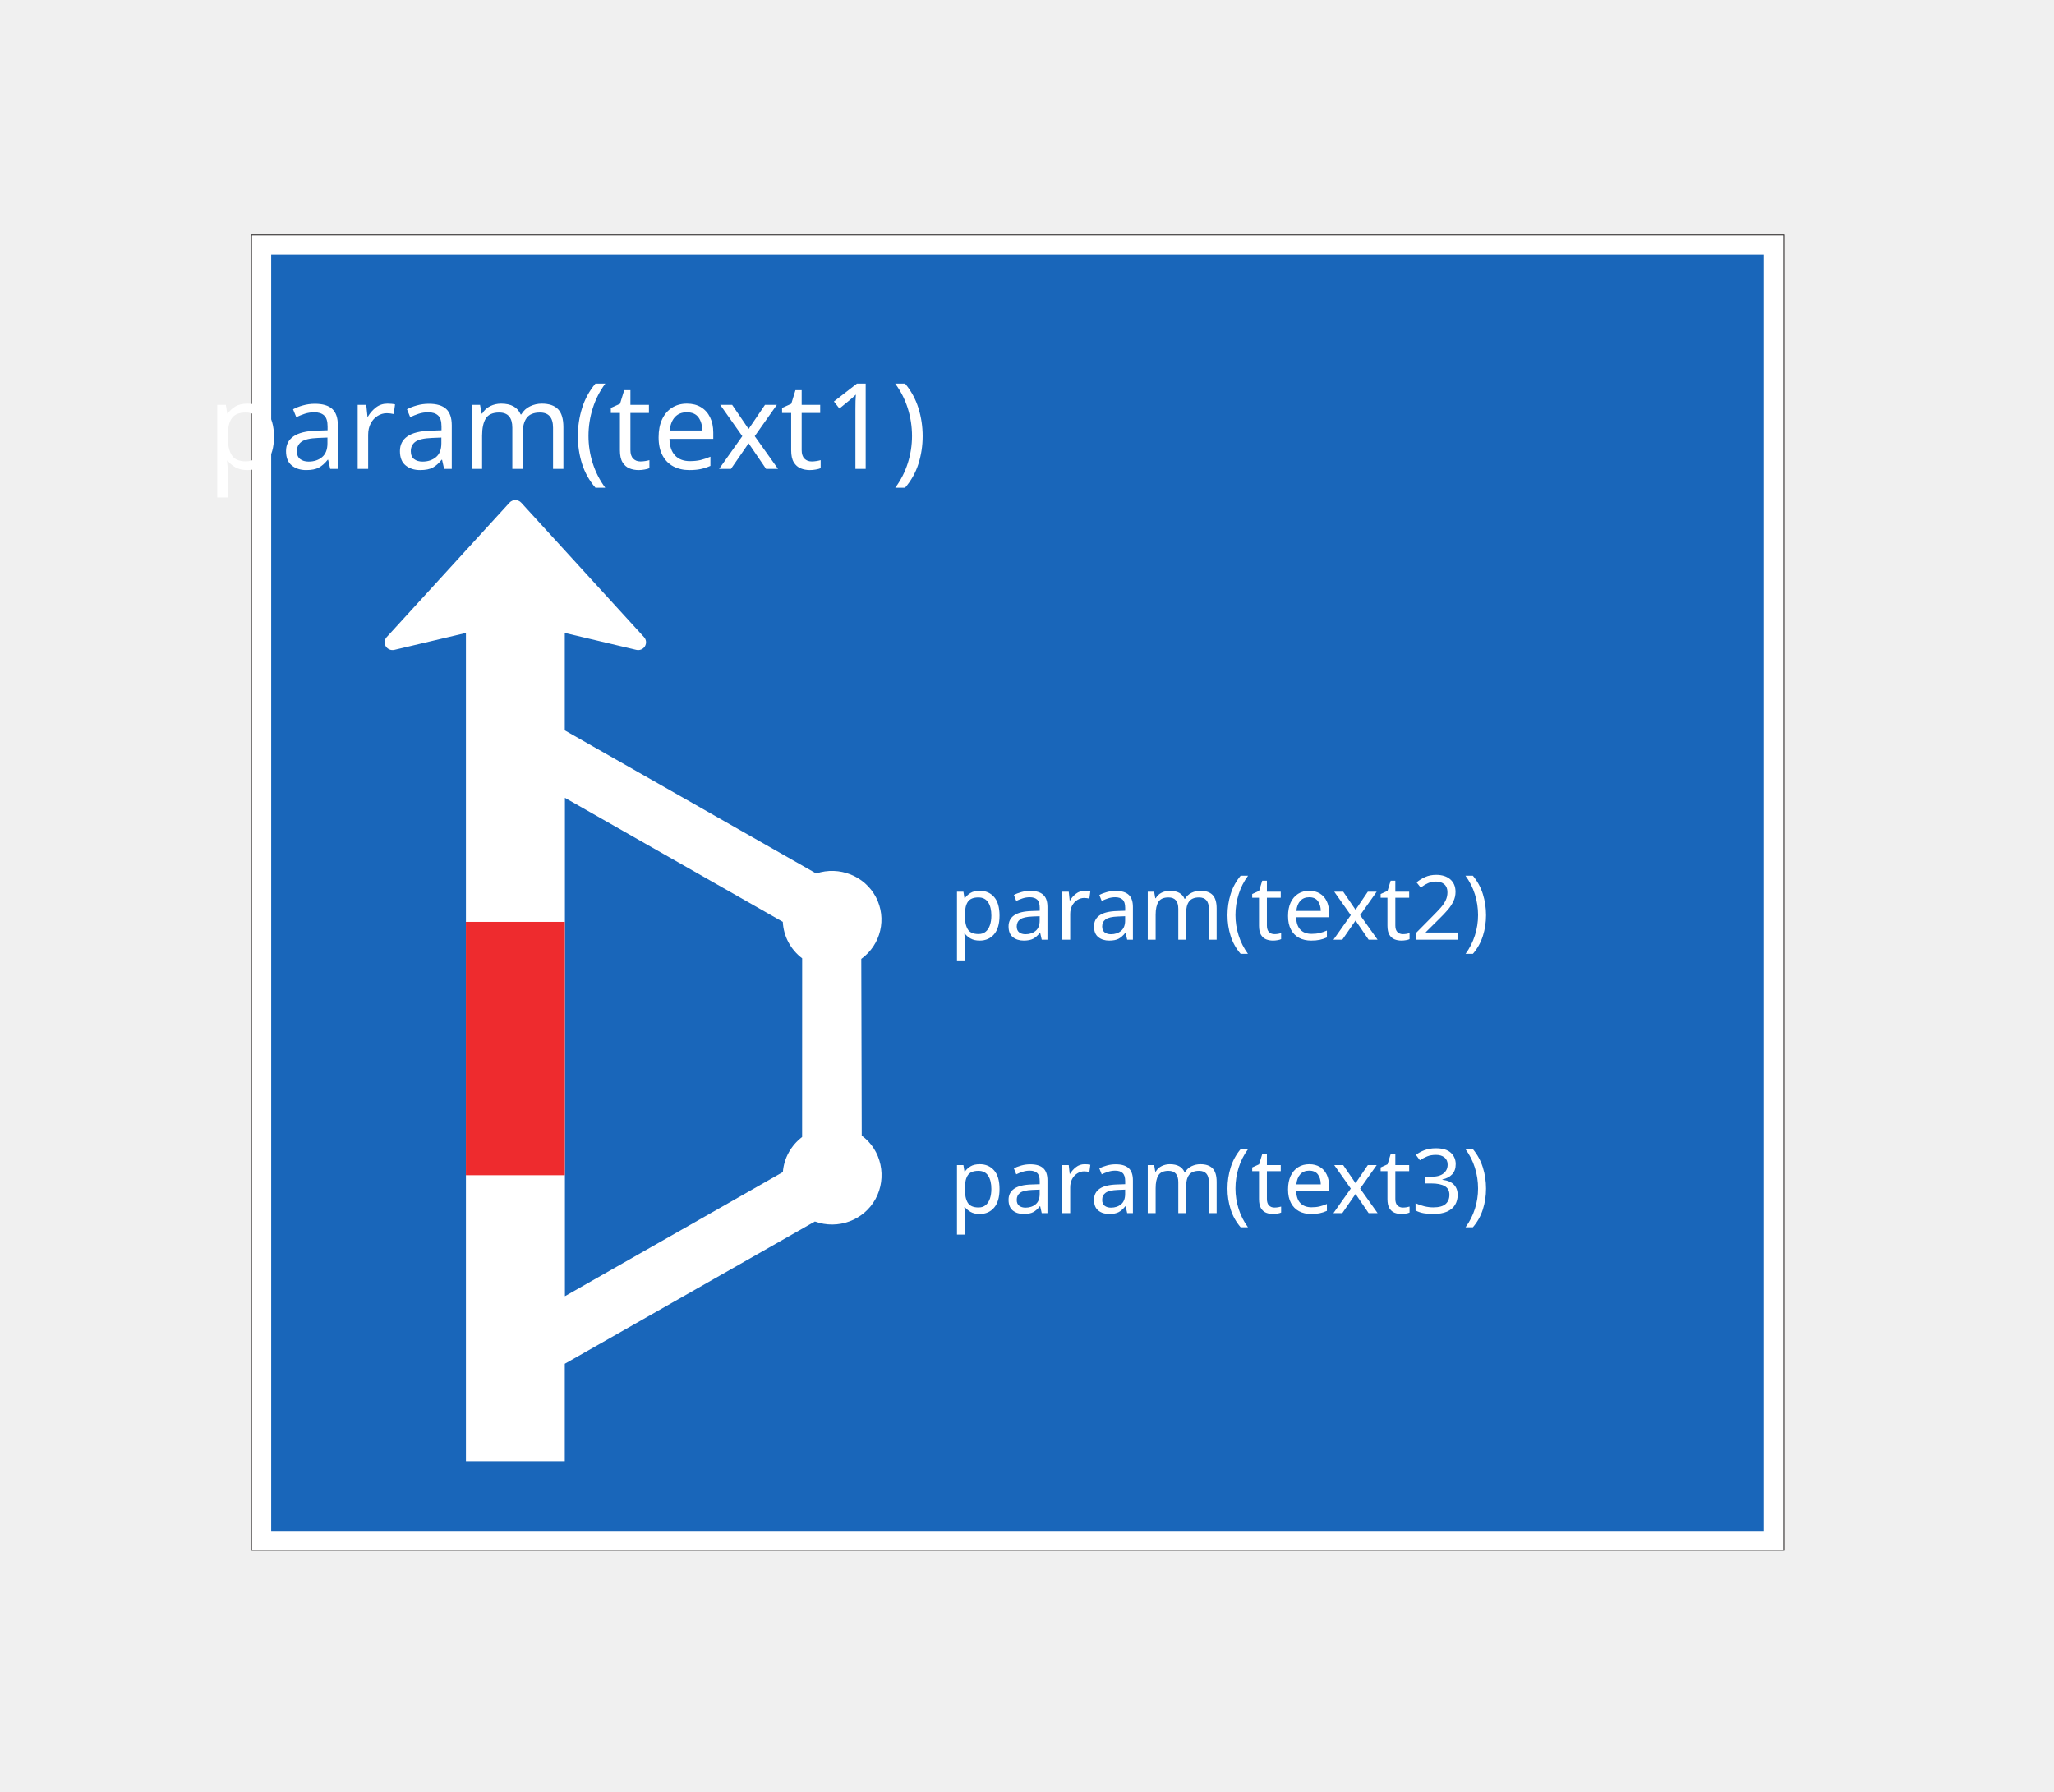
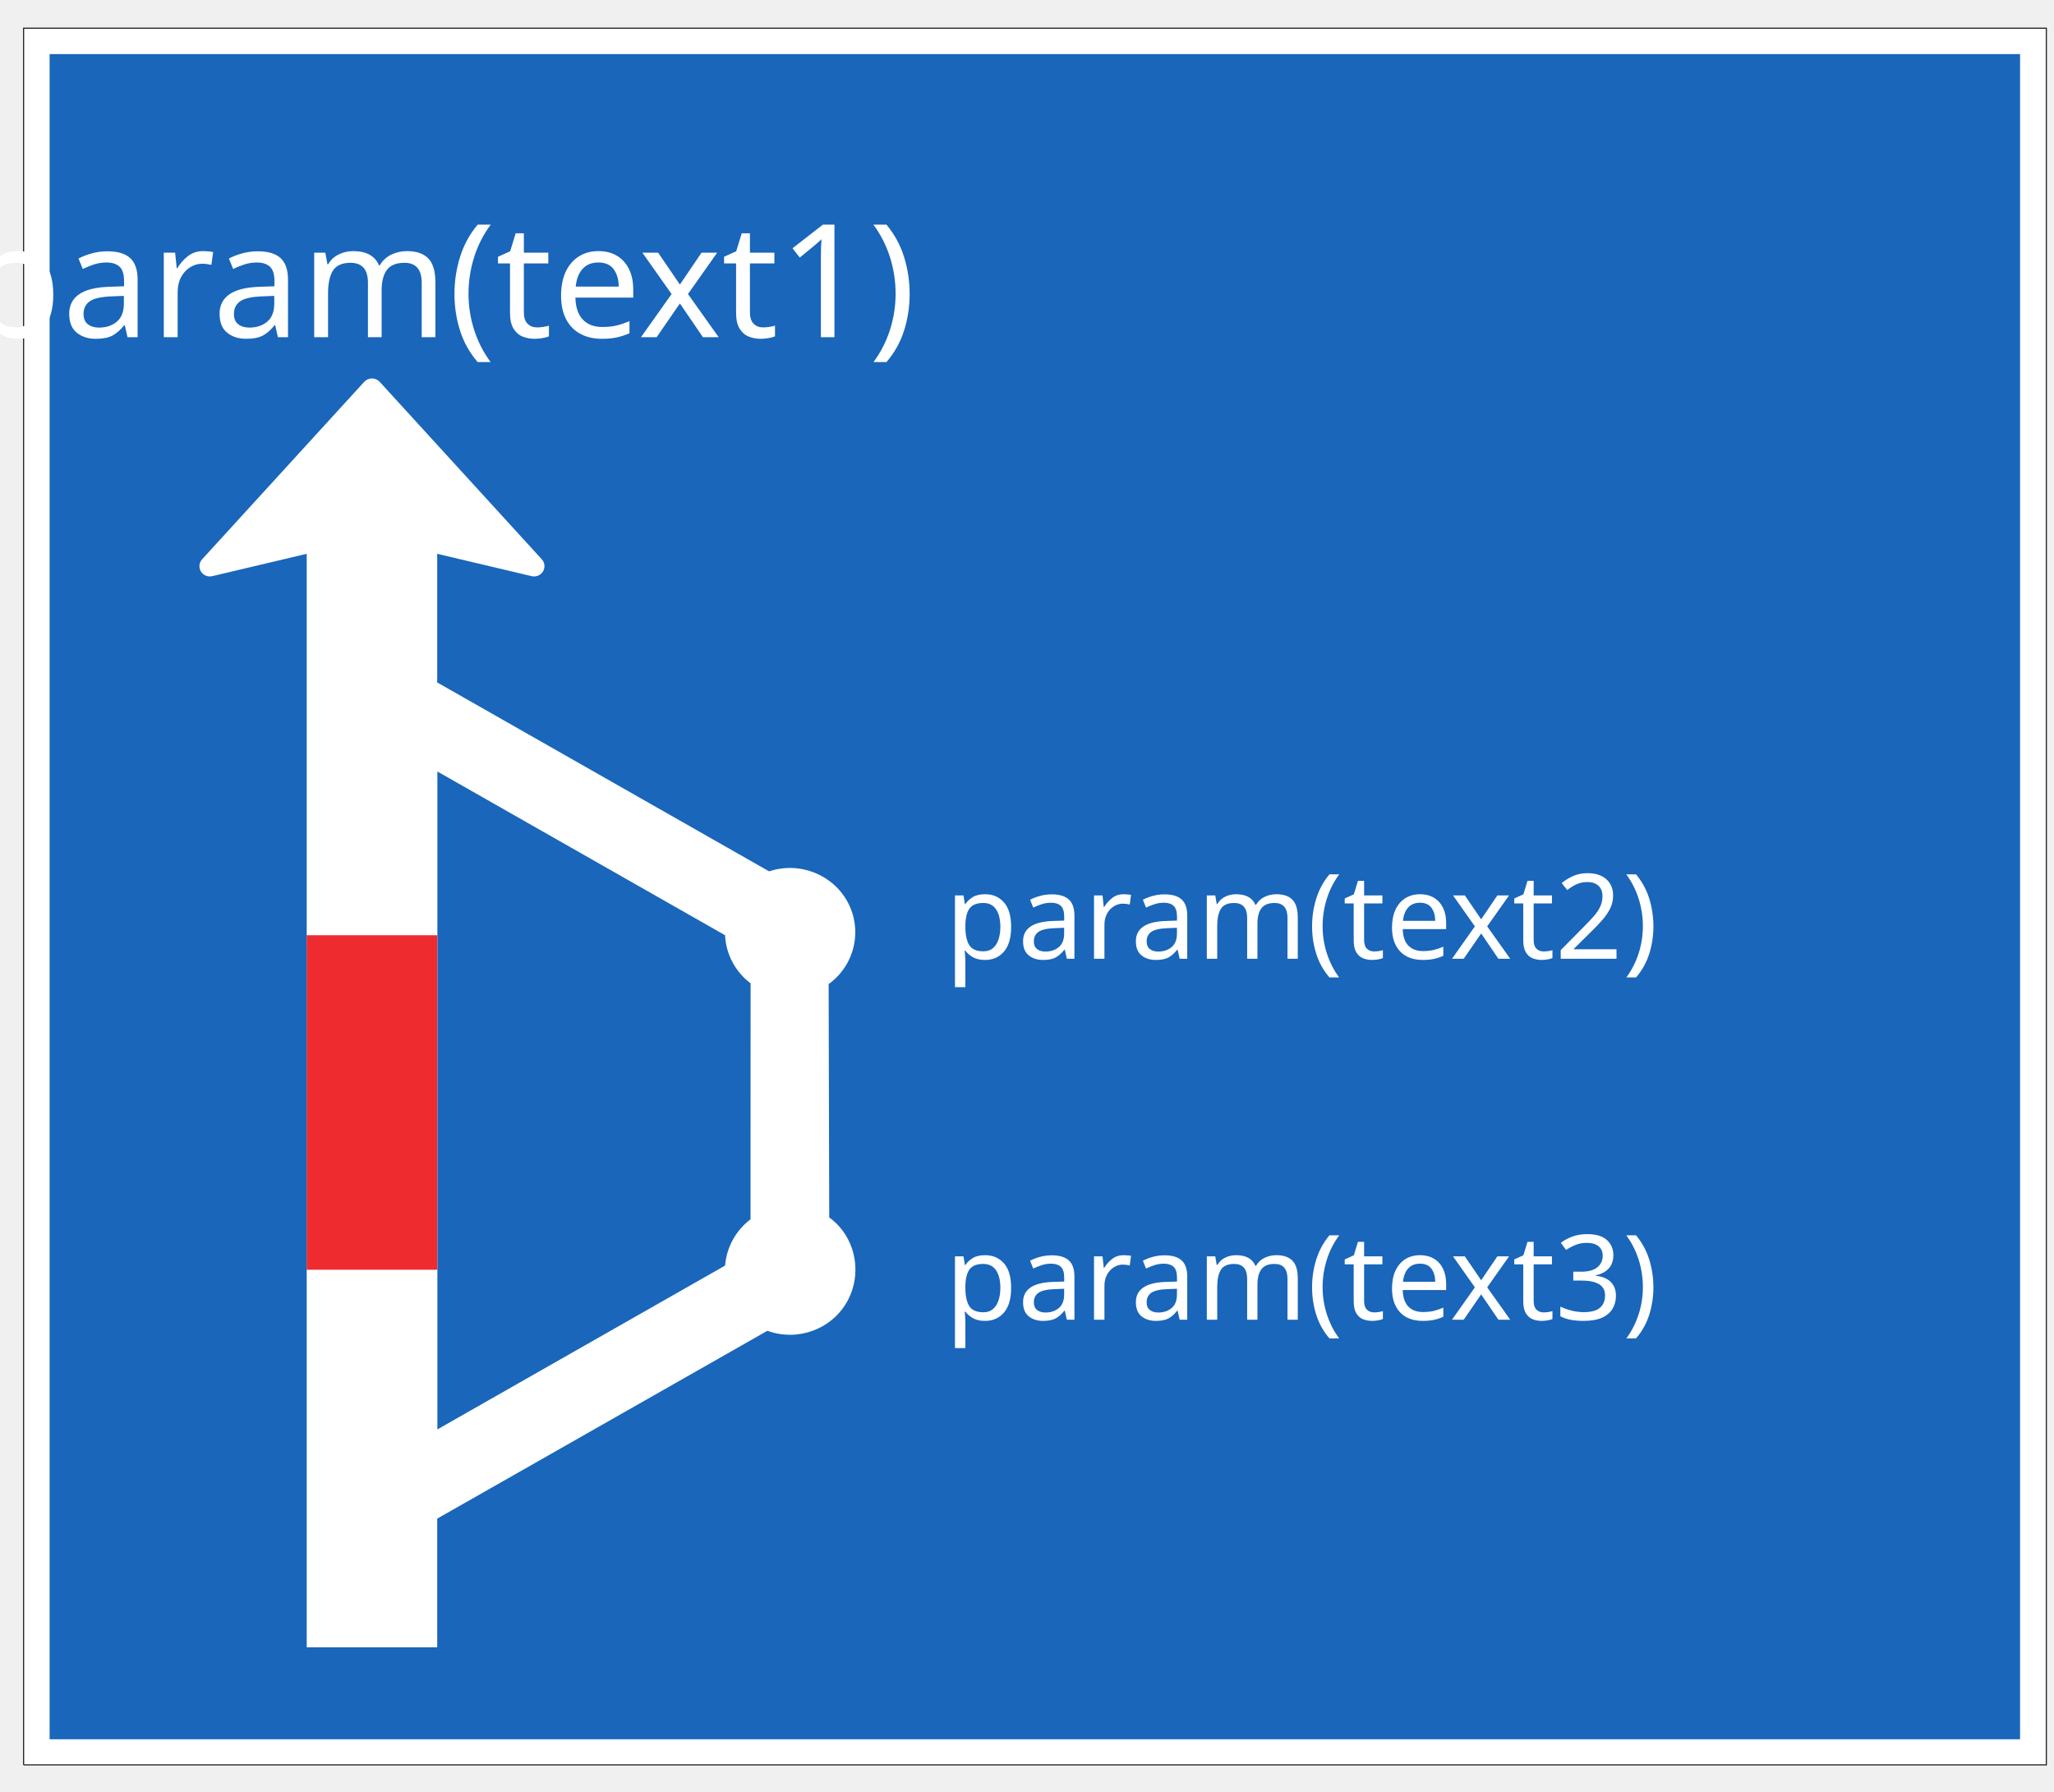
- <svg xmlns="http://www.w3.org/2000/svg" width="688" height="600">
-   <g>
-     <rect fill="#FFFFFF" opacity="0" id="canvas_background" height="602" width="690" y="-1" x="-1" />
+ <svg xmlns="http://www.w3.org/2000/svg" width="133" height="116" version="1.1" id="svg126">
+   <defs id="defs130" />
+   <g id="g109">
+     <rect fill="#ffffff" opacity="0" id="canvas_background" height="602" width="690" y="-1" x="-1" />
    <g display="none" overflow="visible" y="0" x="0" height="100%" width="100%" id="canvasGrid">
-       <rect fill="url(#gridpattern)" stroke-width="0" y="0" x="0" height="100%" width="100%" />
+       <rect fill="url(#gridpattern)" stroke-width="0" y="0" x="0" height="100%" width="100%" id="rect106" />
    </g>
  </g>
-   <g>
+   <g id="g124" transform="matrix(0.2552044,0,0,0.2552044,-19.96882,-18.24367)">
    <g stroke="null" id="svg_19">
-       <path fill="#ffffff" fill-rule="nonzero" id="svg_16" d="m84.234,519.253l513.216,0l0,-440.611l-513.216,0l0,440.611zm0,0" />
-       <path stroke="#211e1e" fill="none" stroke-width="0.283" stroke-miterlimit="4" id="svg_15" d="m84.234,519.253l513.216,0l0,-440.611l-513.216,0l0,440.611" />
-       <path fill="#1966ba" fill-rule="nonzero" id="svg_14" d="m90.835,512.761l499.953,0l0,-427.553l-499.953,0l0,427.553zm0,0" />
-       <path fill="#ffffff" fill-rule="nonzero" id="svg_13" d="m272.949,409.123l-83.772,47.659l0,32.637l-33.11,0l0,-277.425l-23.954,5.667c-1.125,0.27 -2.297,-0.21 -2.905,-1.199c-0.578,-0.989 -0.456,-2.234 0.319,-3.073l41.125,-45.021c1.049,-1.154 2.875,-1.154 3.939,0l41.125,45.021c0.776,0.84 0.897,2.084 0.304,3.073c-0.593,0.989 -1.764,1.469 -2.89,1.199l-23.954,-5.667l0,32.637l84.213,47.929c7.726,-2.579 16.228,0.795 20,7.916c3.757,7.151 1.688,15.936 -4.897,20.689l0.152,59.203c6.646,4.827 8.532,14.032 4.624,21.199c-3.909,7.151 -12.578,10.374 -20.319,7.556" />
-       <path fill="#1966ba" fill-rule="nonzero" id="svg_12" d="m262.226,392.572l-73.004,41.572l0,-166.919l72.988,41.542c0.228,4.812 2.601,9.28 6.479,12.203l-0.015,59.863c-3.726,2.833 -6.084,7.091 -6.449,11.739" />
-       <path fill="#ee2b2e" fill-rule="nonzero" id="svg_11" d="m189.192,393.636l-33.141,0l0,-84.869l33.141,0l0,84.869" />
+       <path fill="#ffffff" fill-rule="nonzero" id="svg_16" d="M 84.234,519.253 H 597.45 V 78.642 H 84.234 Z m 0,0" />
+       <path stroke="#211e1e" fill="none" stroke-width="0.283" stroke-miterlimit="4" id="svg_15" d="M 84.234,519.253 H 597.45 V 78.642 H 84.234 v 440.611" />
+       <path fill="#1966ba" fill-rule="nonzero" id="svg_14" d="m 90.835,512.761 h 499.953 V 85.208 H 90.835 Z m 0,0" />
+       <path fill="#ffffff" fill-rule="nonzero" id="svg_13" d="m 272.949,409.123 -83.772,47.659 v 32.637 h -33.11 v -277.425 l -23.954,5.667 c -1.125,0.27 -2.297,-0.21 -2.905,-1.199 -0.578,-0.989 -0.456,-2.234 0.319,-3.073 l 41.125,-45.021 c 1.049,-1.154 2.875,-1.154 3.939,0 l 41.125,45.021 c 0.776,0.84 0.897,2.084 0.304,3.073 -0.593,0.989 -1.764,1.469 -2.89,1.199 l -23.954,-5.667 v 32.637 l 84.213,47.929 c 7.726,-2.579 16.228,0.795 20,7.916 3.757,7.151 1.688,15.936 -4.897,20.689 l 0.152,59.203 c 6.646,4.827 8.532,14.032 4.624,21.199 -3.909,7.151 -12.578,10.374 -20.319,7.556" />
+       <path fill="#1966ba" fill-rule="nonzero" id="svg_12" d="m 262.226,392.572 -73.004,41.572 V 267.225 l 72.988,41.542 c 0.228,4.812 2.601,9.28 6.479,12.203 l -0.015,59.863 c -3.726,2.833 -6.084,7.091 -6.449,11.739" />
+       <path fill="#ee2b2e" fill-rule="nonzero" id="svg_11" d="m 189.192,393.636 h -33.141 v -84.869 h 33.141 V 393.636" />
    </g>
-     <text xml:space="default" dominant-baseline="middle" text-anchor="middle" font-family="sans-serif" font-size="40" id="svg_20" y="143.158" x="190" stroke-width="0" stroke="#000" fill="#ffffff">param(text1)</text>
-     <text xml:space="preserve" text-anchor="start" font-family="sans-serif" font-size="30" id="svg_21" y="314.737" x="318" stroke-width="0" stroke="#000" fill="#ffffff">param(text2)</text>
-     <text xml:space="preserve" text-anchor="start" font-family="sans-serif" font-size="30" id="svg_22" y="406.316" x="318" stroke-width="0" stroke="#000" fill="#ffffff">param(text3)</text>
+     <text xml:space="default" dominant-baseline="middle" text-anchor="middle" font-family="sans-serif" font-size="40px" id="svg_20" y="143.158" x="190" stroke-width="0" stroke="#000000" fill="#ffffff">param(text1)</text>
+     <text xml:space="preserve" text-anchor="start" font-family="sans-serif" font-size="30px" id="svg_21" y="314.737" x="318" stroke-width="0" stroke="#000000" fill="#ffffff">param(text2)</text>
+     <text xml:space="preserve" text-anchor="start" font-family="sans-serif" font-size="30px" id="svg_22" y="406.316" x="318" stroke-width="0" stroke="#000000" fill="#ffffff">param(text3)</text>
  </g>
</svg>
